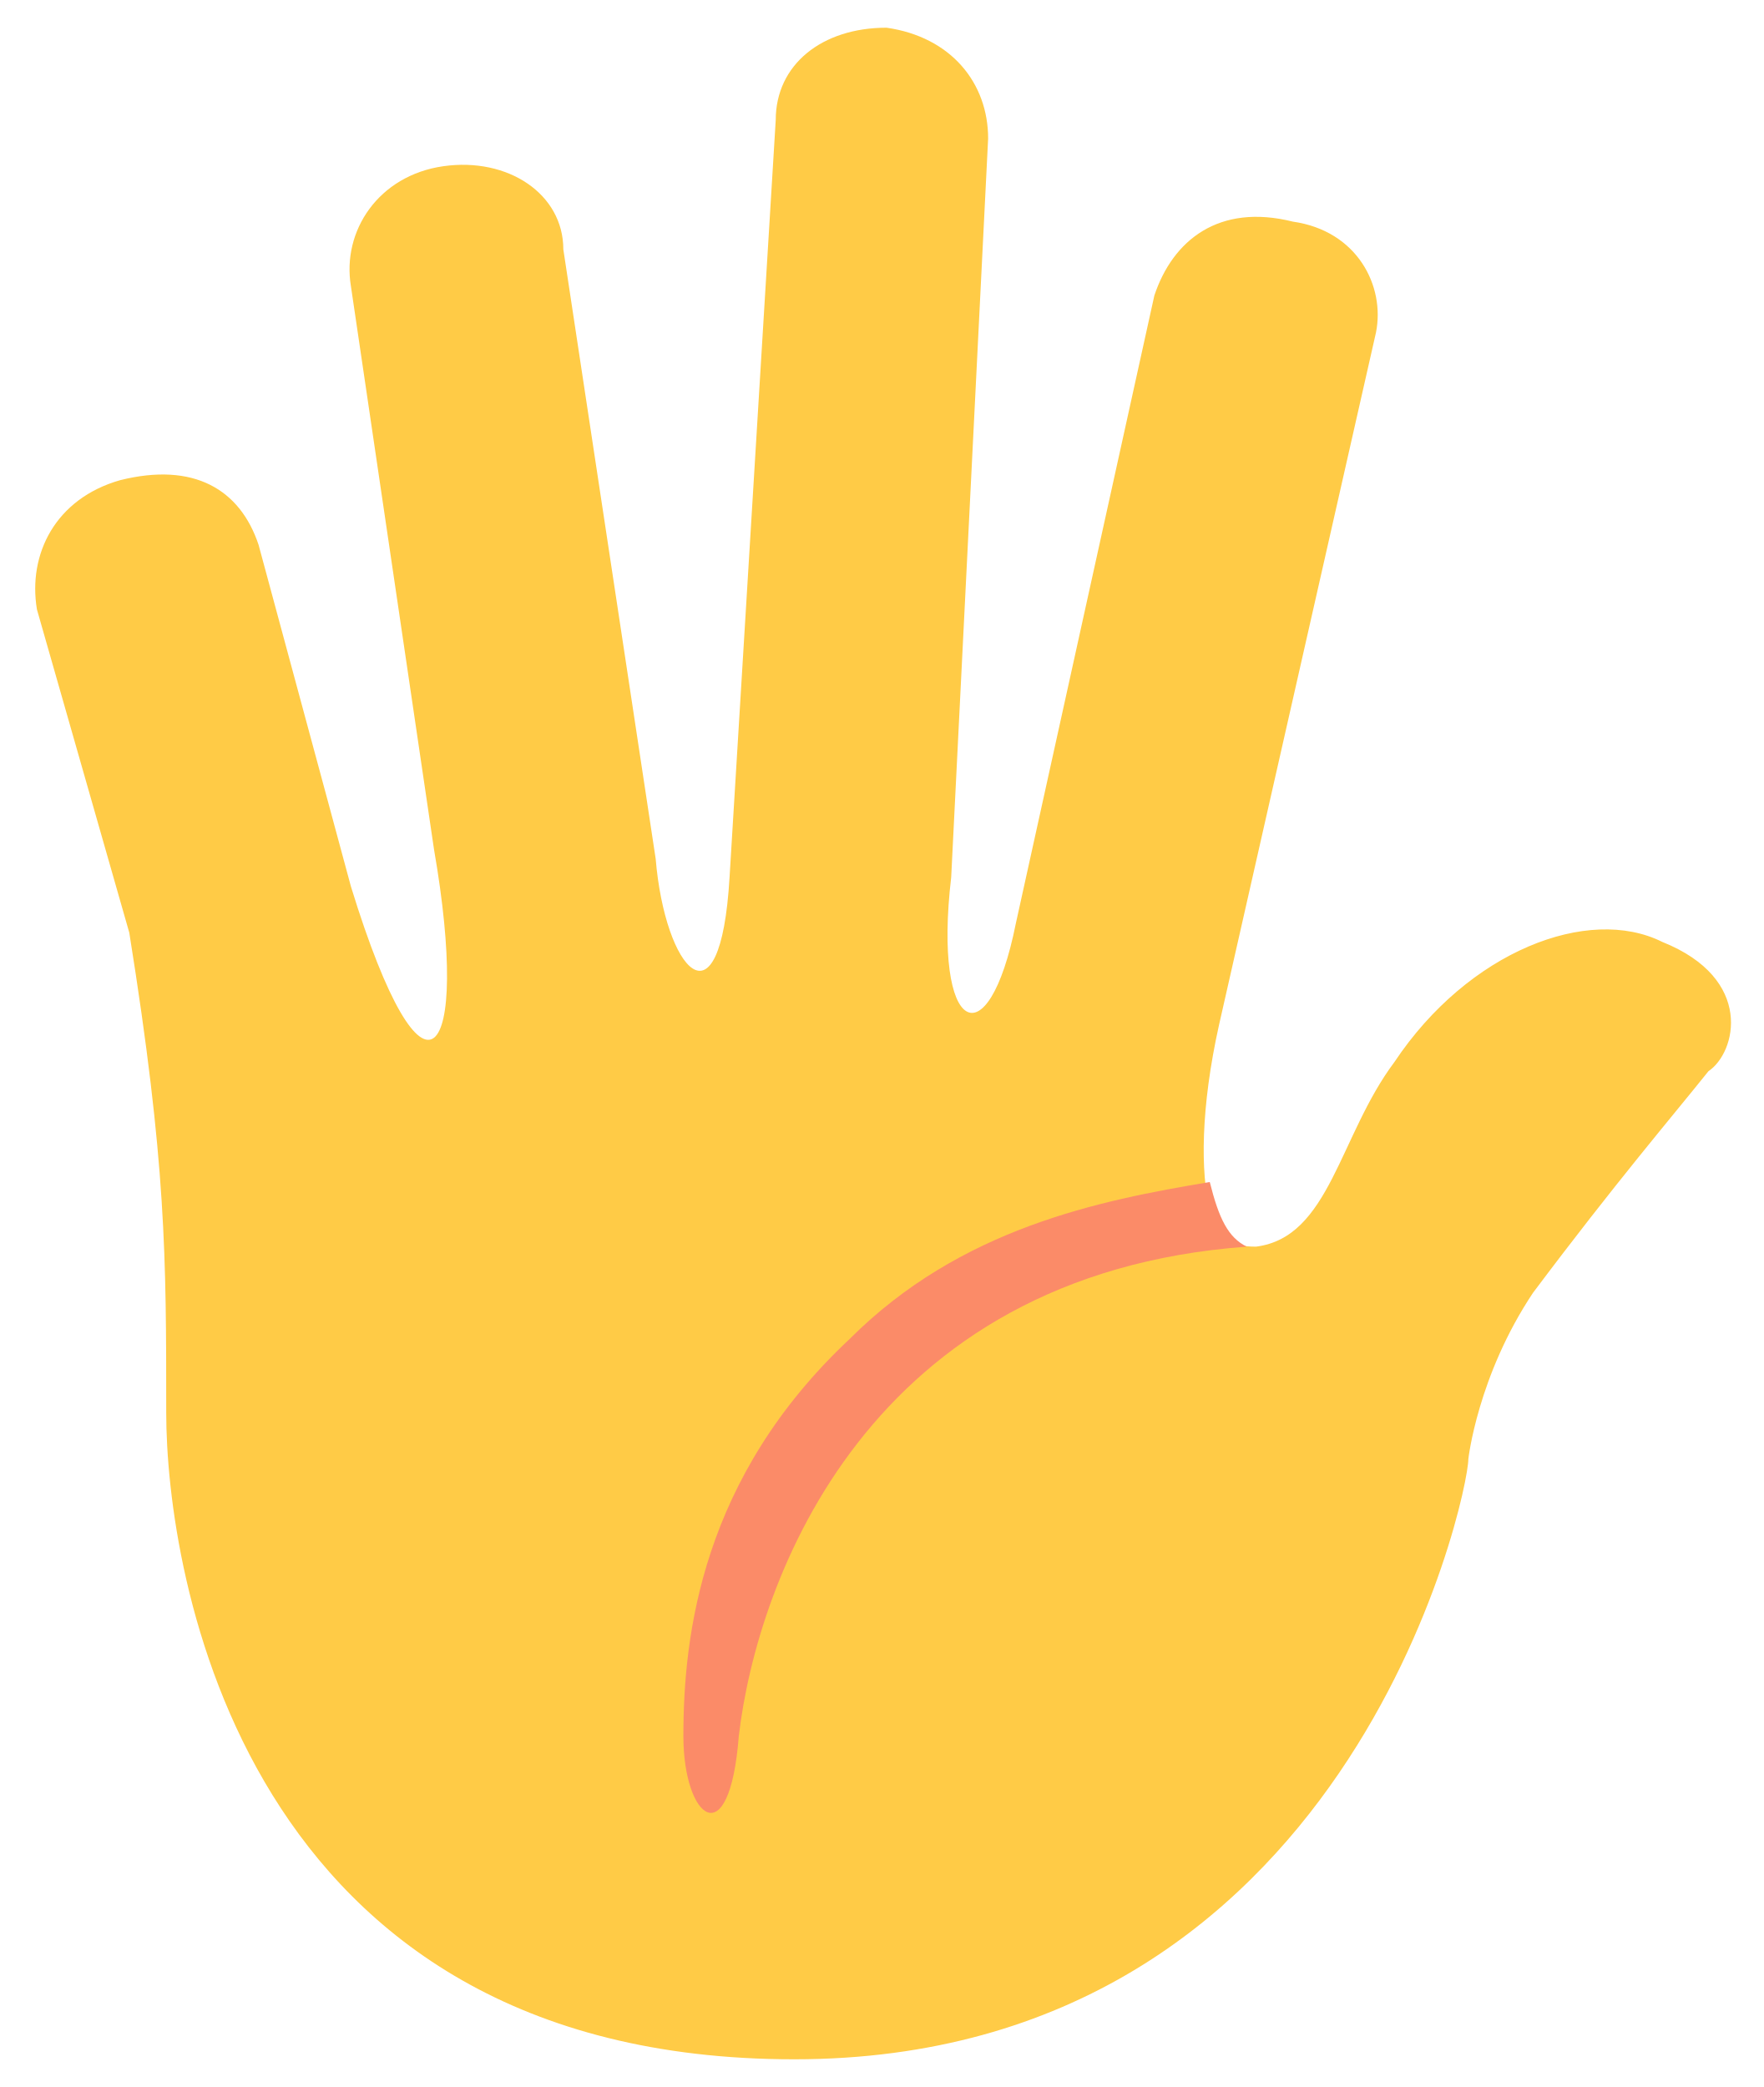
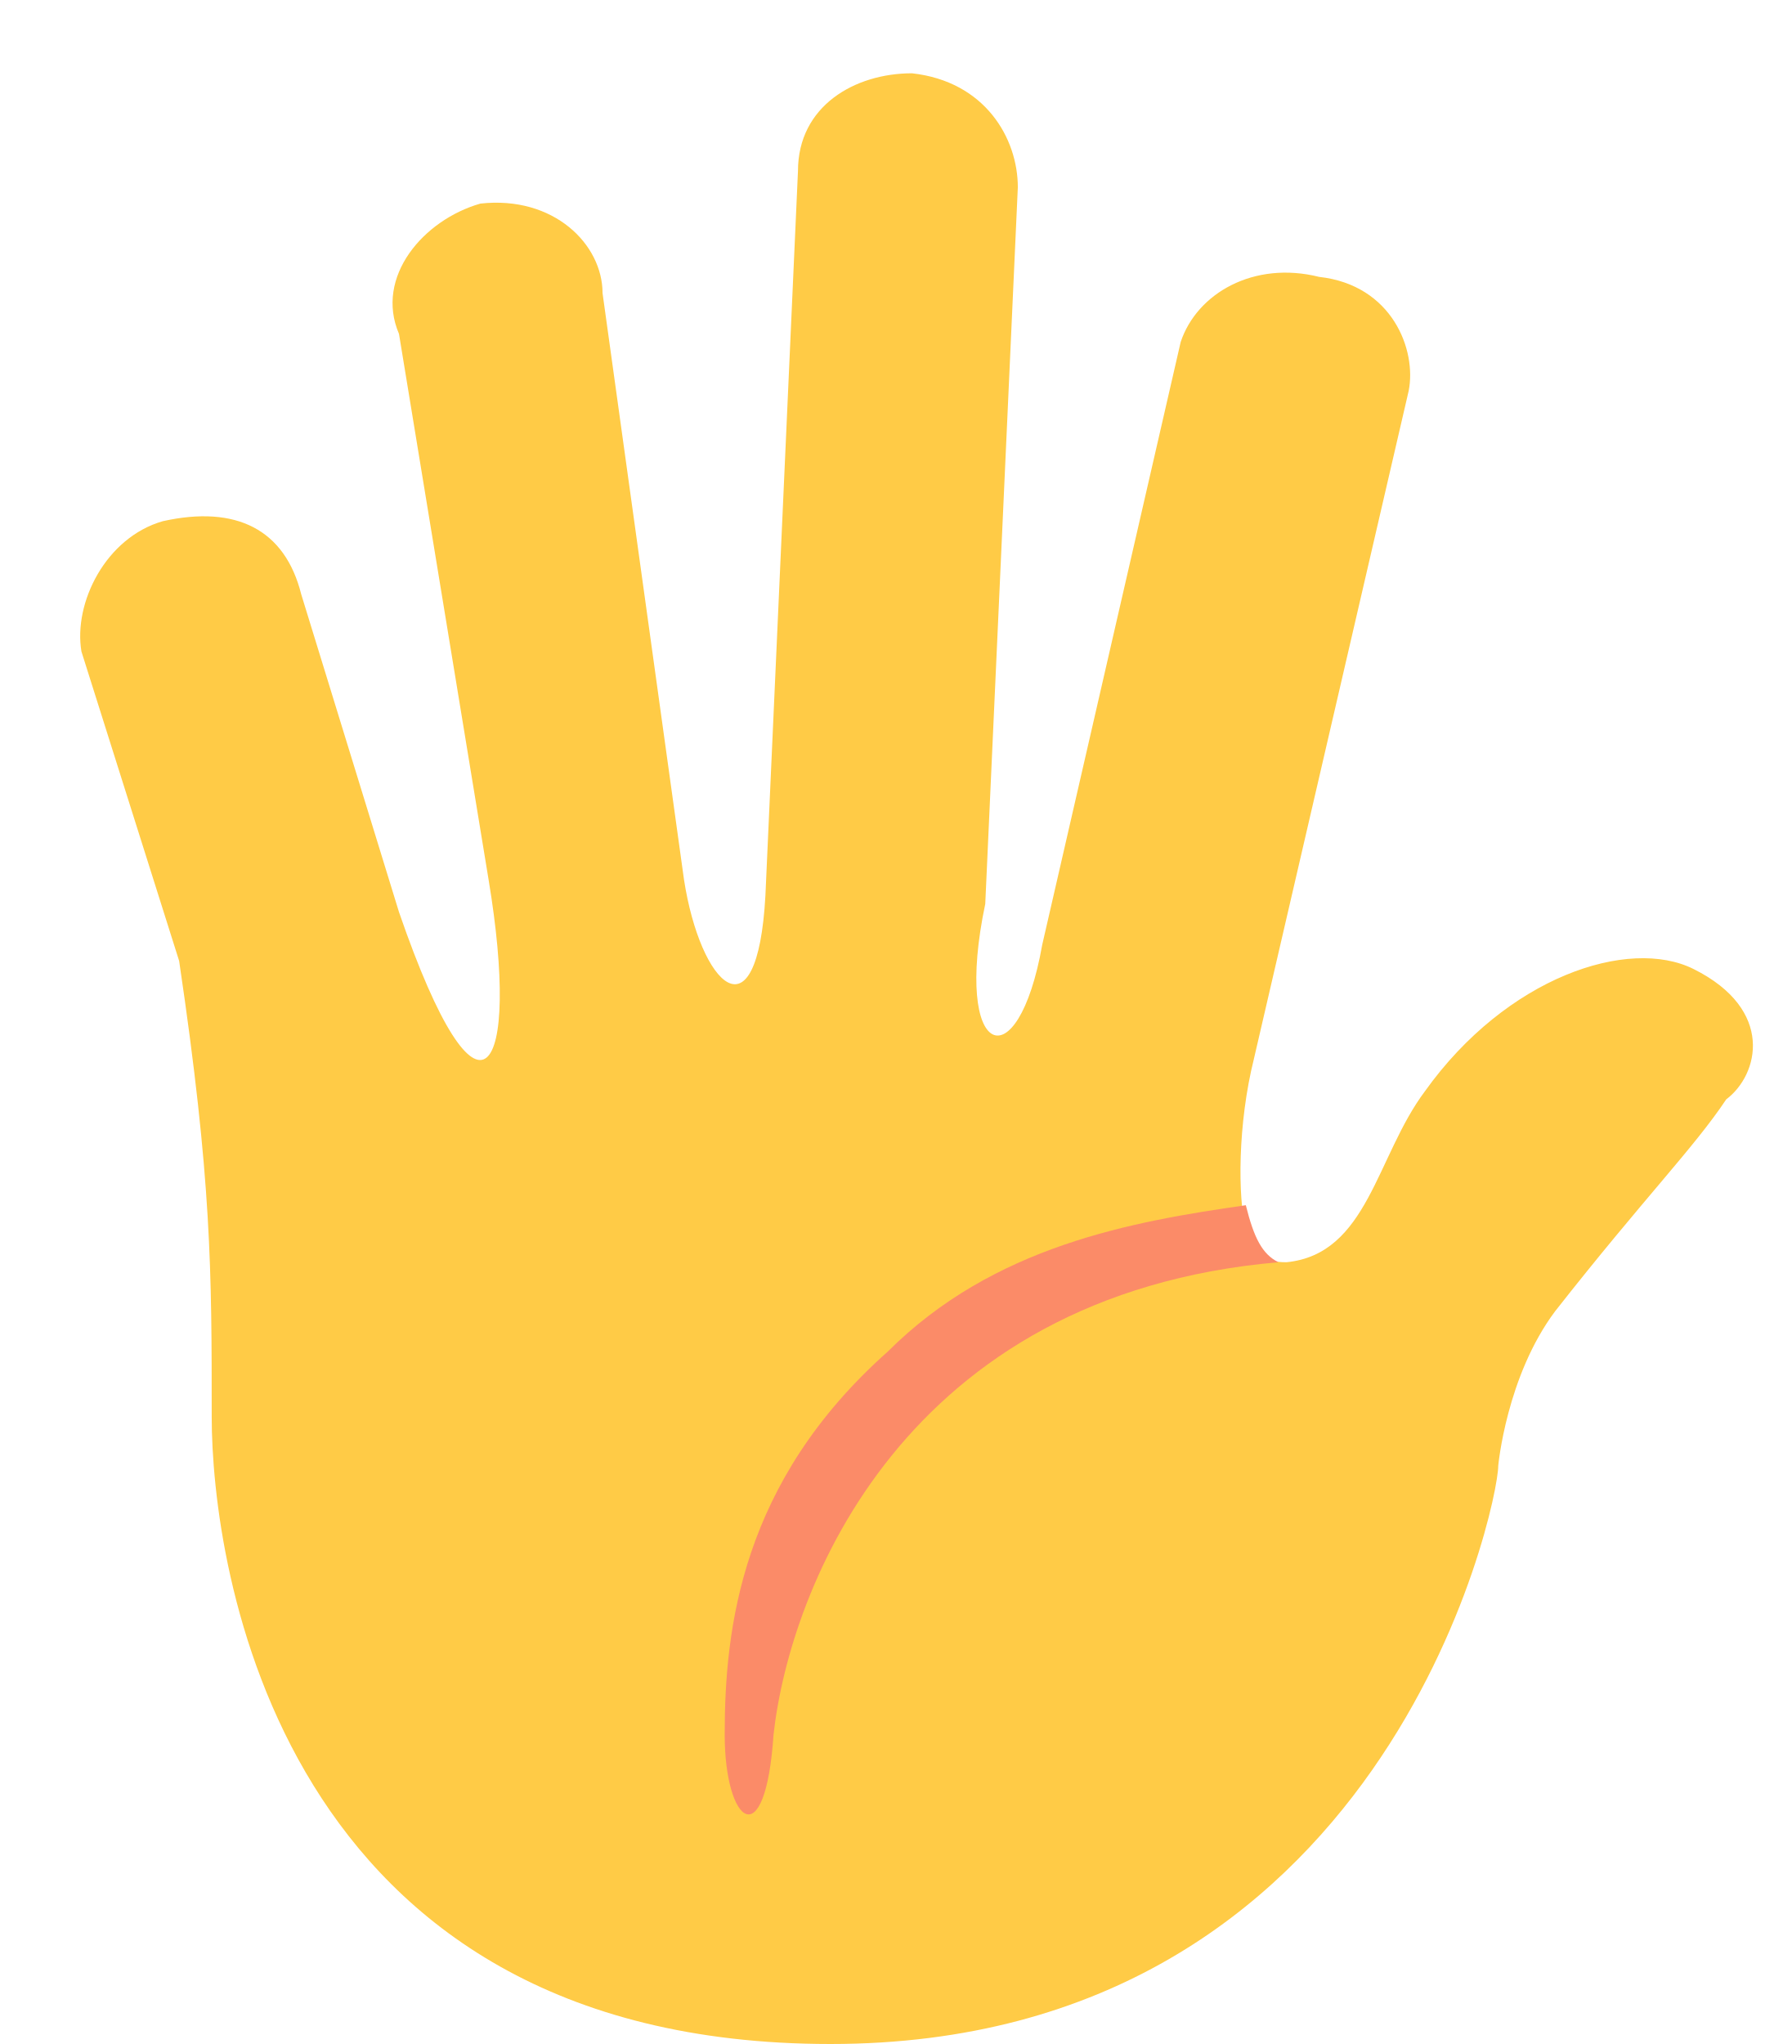
- <svg xmlns="http://www.w3.org/2000/svg" version="1.1" id="Calque_1" x="0px" y="0px" viewBox="0 0 19.1 22.6" style="enable-background:new 0 0 19.1 22.6;" xml:space="preserve">
+ <svg xmlns="http://www.w3.org/2000/svg" version="1.1" id="Calque_1" x="0px" y="0px" viewBox="0 0 22 25.1" style="enable-background:new 0 0 22 25.1;" xml:space="preserve">
  <style type="text/css">
	.st0{fill:#FFCB46;}
	.st1{fill:#FB8B68;}
</style>
-   <path class="st0" d="M18,10.2c-0.8-0.4-2.1,0.1-2.9,1.3c-0.6,0.8-0.7,1.9-1.5,2c-0.3,0-0.4-0.1-0.5-0.4c-0.1-0.4-0.1-1.1,0.1-2  l1.7-7.5C15,3.1,14.7,2.5,14,2.4c-0.8-0.2-1.3,0.2-1.5,0.8L11,10c-0.3,1.5-0.9,1.2-0.7-0.5v0l0.4-8c0-0.6-0.4-1.1-1.1-1.2  c-0.7,0-1.2,0.4-1.2,1L7.9,9.5c-0.1,1.7-0.7,1-0.8-0.2l-1-6.6C6.1,2.1,5.5,1.7,4.8,1.8c-0.7,0.1-1.1,0.7-1,1.3l0.9,6.1  c0.4,2.3-0.1,3-0.9,0.4l-1-3.7C2.6,5.3,2.1,5,1.3,5.2C0.6,5.4,0.3,6,0.4,6.6l1,3.5c0.4,2.5,0.4,3.5,0.4,5.2s0.8,7,6.8,7  c6,0,7.3-6.1,7.3-6.5c0,0,0.1-0.9,0.7-1.8c0.9-1.2,1.5-1.9,1.9-2.4C18.8,11.4,19,10.6,18,10.2z" />
-   <path class="st1" d="M13.5,13.5c-0.2-0.1-0.3-0.3-0.4-0.7c-1.2,0.2-2.7,0.5-3.9,1.7c-1.6,1.5-1.8,3.2-1.8,4.3c0,0.9,0.5,1.3,0.6,0  C8.2,17.1,9.4,13.8,13.5,13.5z" />
+   <path class="st0" d="M20.8,11.9c-0.8-0.4-2.3,0.1-3.3,1.5c-0.6,0.8-0.7,2-1.7,2.1c-0.3,0-0.4-0.1-0.5-0.4c-0.1-0.4-0.1-1.3,0.1-2.1  l1.9-8.2c0.1-0.5-0.2-1.3-1.1-1.4c-0.8-0.2-1.5,0.2-1.7,0.8l-1.7,7.4c-0.3,1.7-1.1,1.4-0.7-0.5l0,0l0.4-8.8c0-0.6-0.4-1.3-1.3-1.4  c-0.7,0-1.4,0.4-1.4,1.2l-0.4,8.9c-0.1,1.8-0.8,1.1-1-0.2l-1-7.2c0-0.6-0.6-1.2-1.5-1.1c-0.7,0.2-1.3,0.9-1,1.6L6,10.8  c0.4,2.4-0.1,3.3-1.1,0.4L3.7,7.3C3.5,6.5,2.9,6.2,2,6.4C1.3,6.6,0.9,7.4,1,8l1.2,3.8c0.4,2.7,0.4,3.8,0.4,5.6s0.8,7.7,7.6,7.7  s8.2-6.6,8.2-7.1c0,0,0.1-1.1,0.7-1.9c1.1-1.4,1.7-2,2.1-2.6C21.6,13.2,21.8,12.4,20.8,11.9z" />
+   <path class="st1" d="M15.7,15.5c-0.2-0.1-0.3-0.3-0.4-0.7c-1.4,0.2-3.1,0.5-4.4,1.8c-1.8,1.6-2,3.4-2,4.7c0,1.1,0.5,1.5,0.6,0  C9.7,19.5,11.1,15.9,15.7,15.5z" />
</svg>
